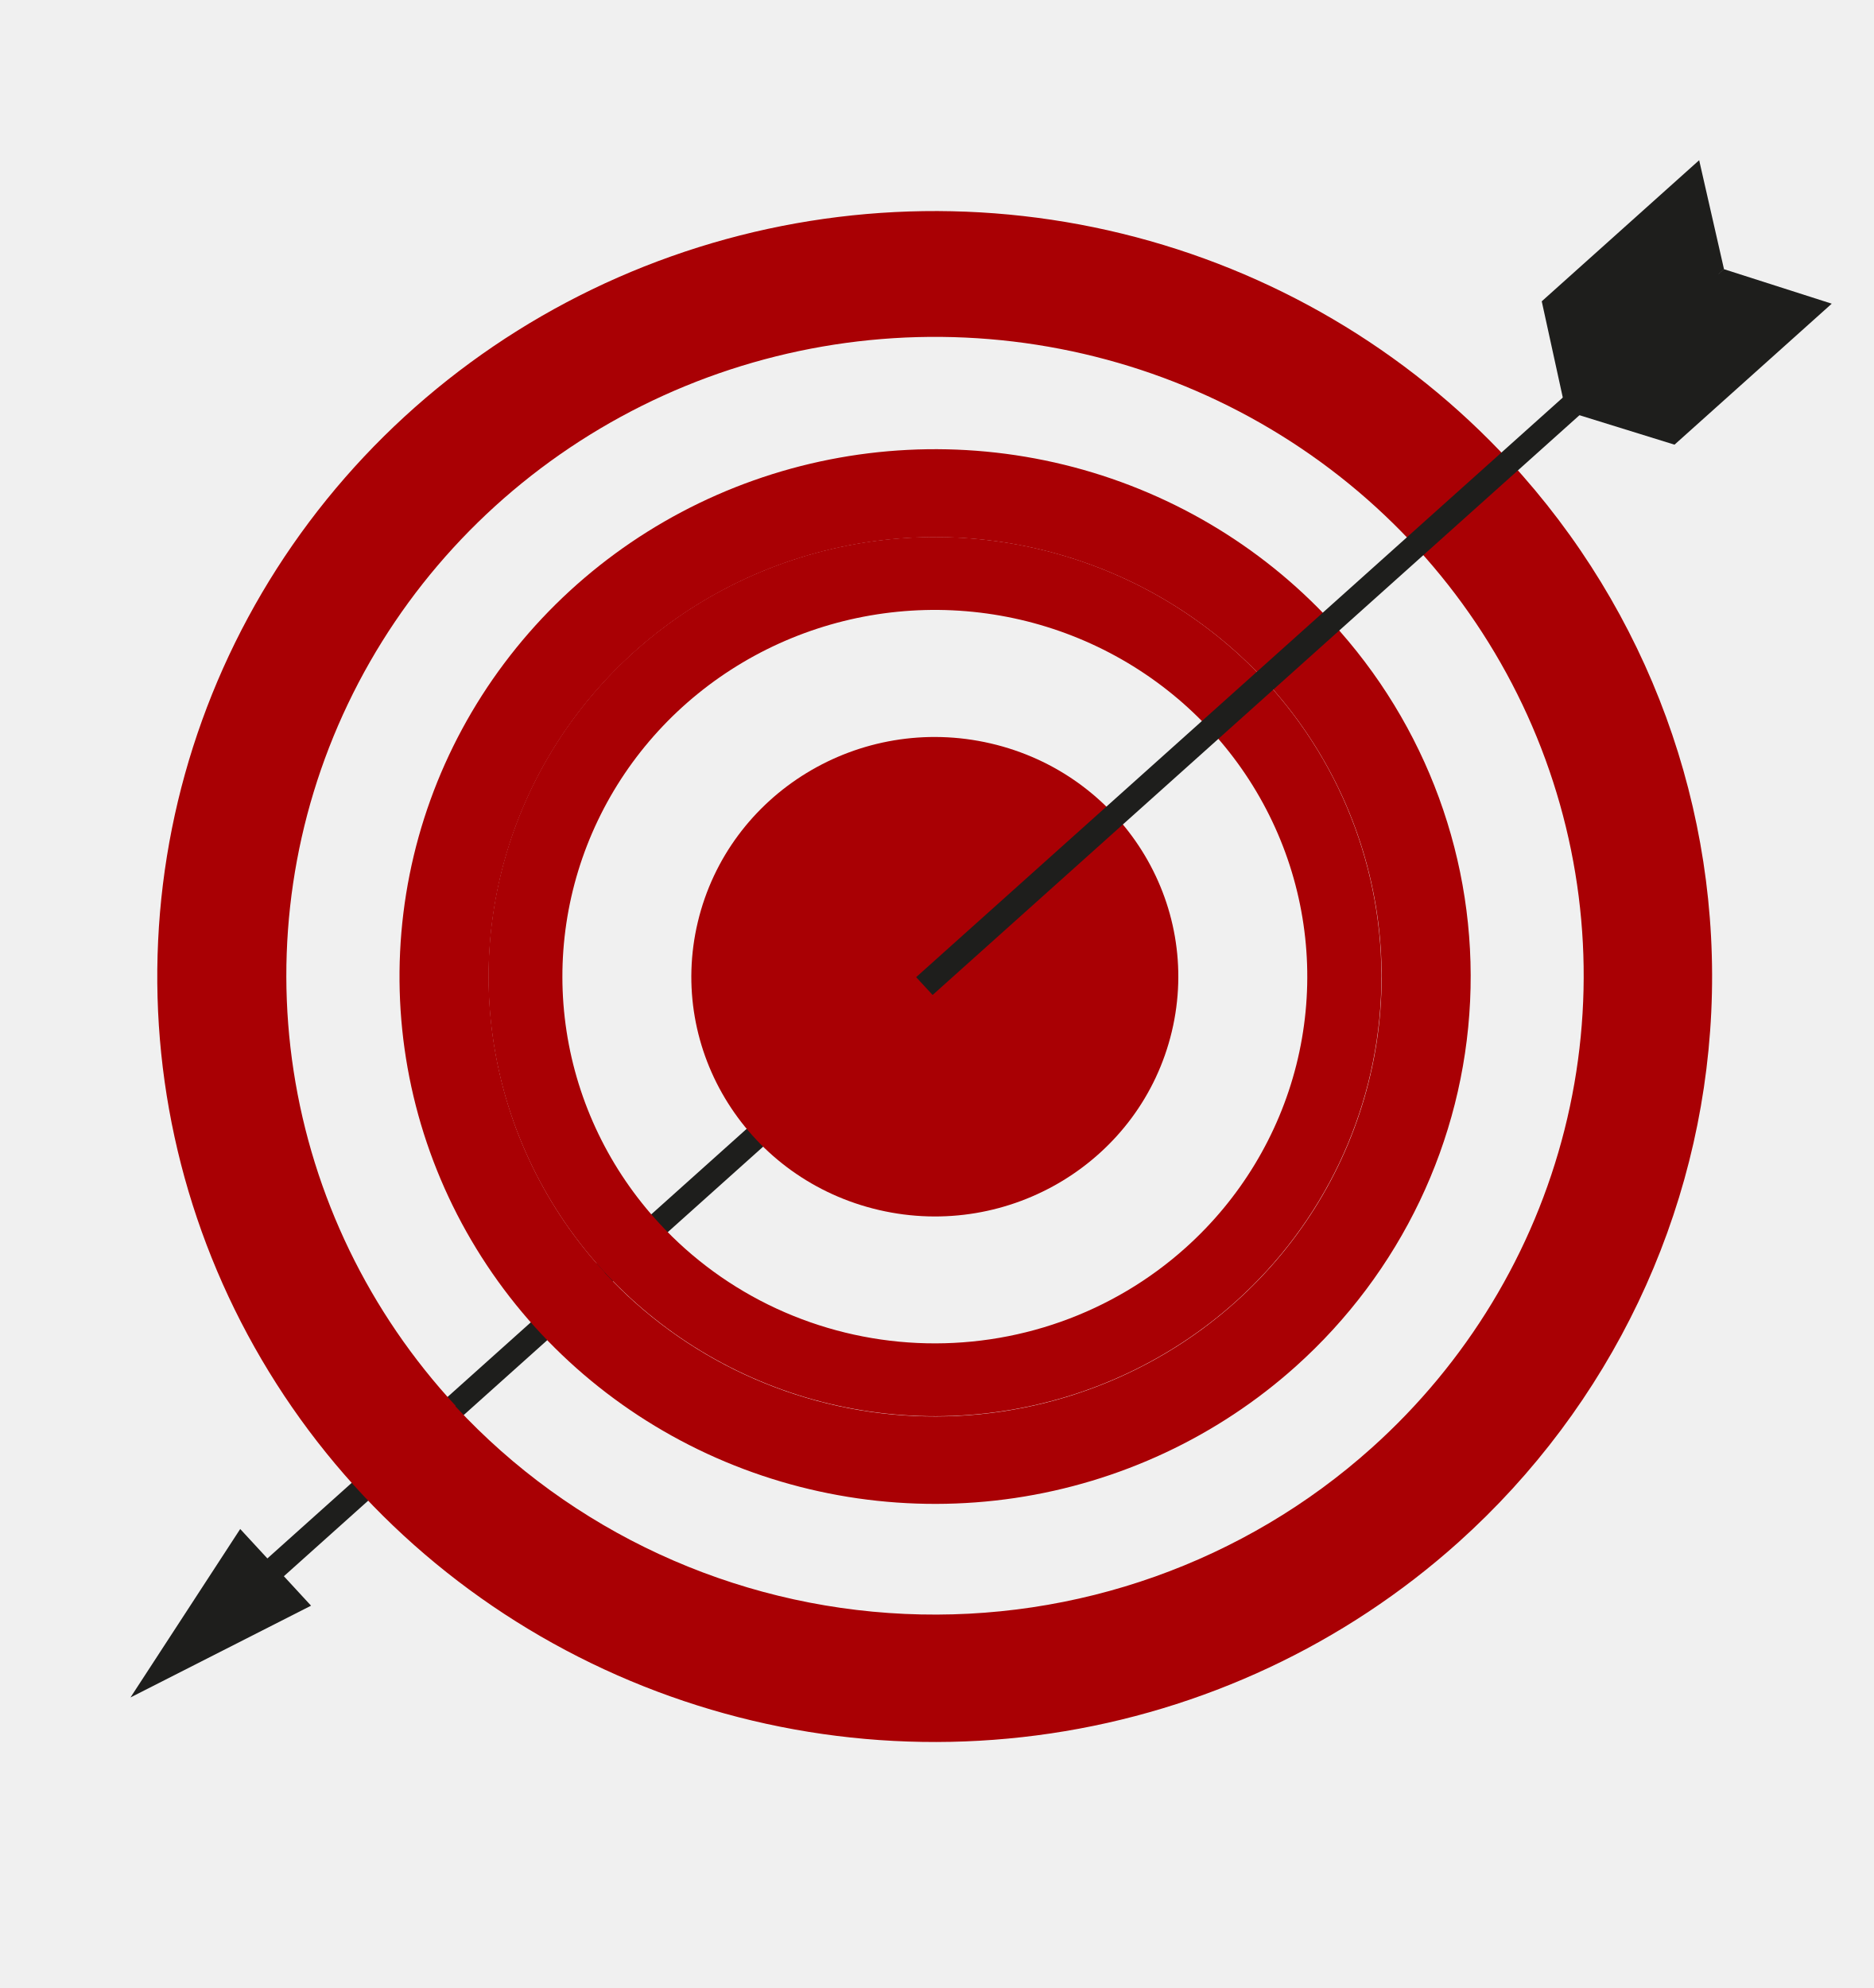
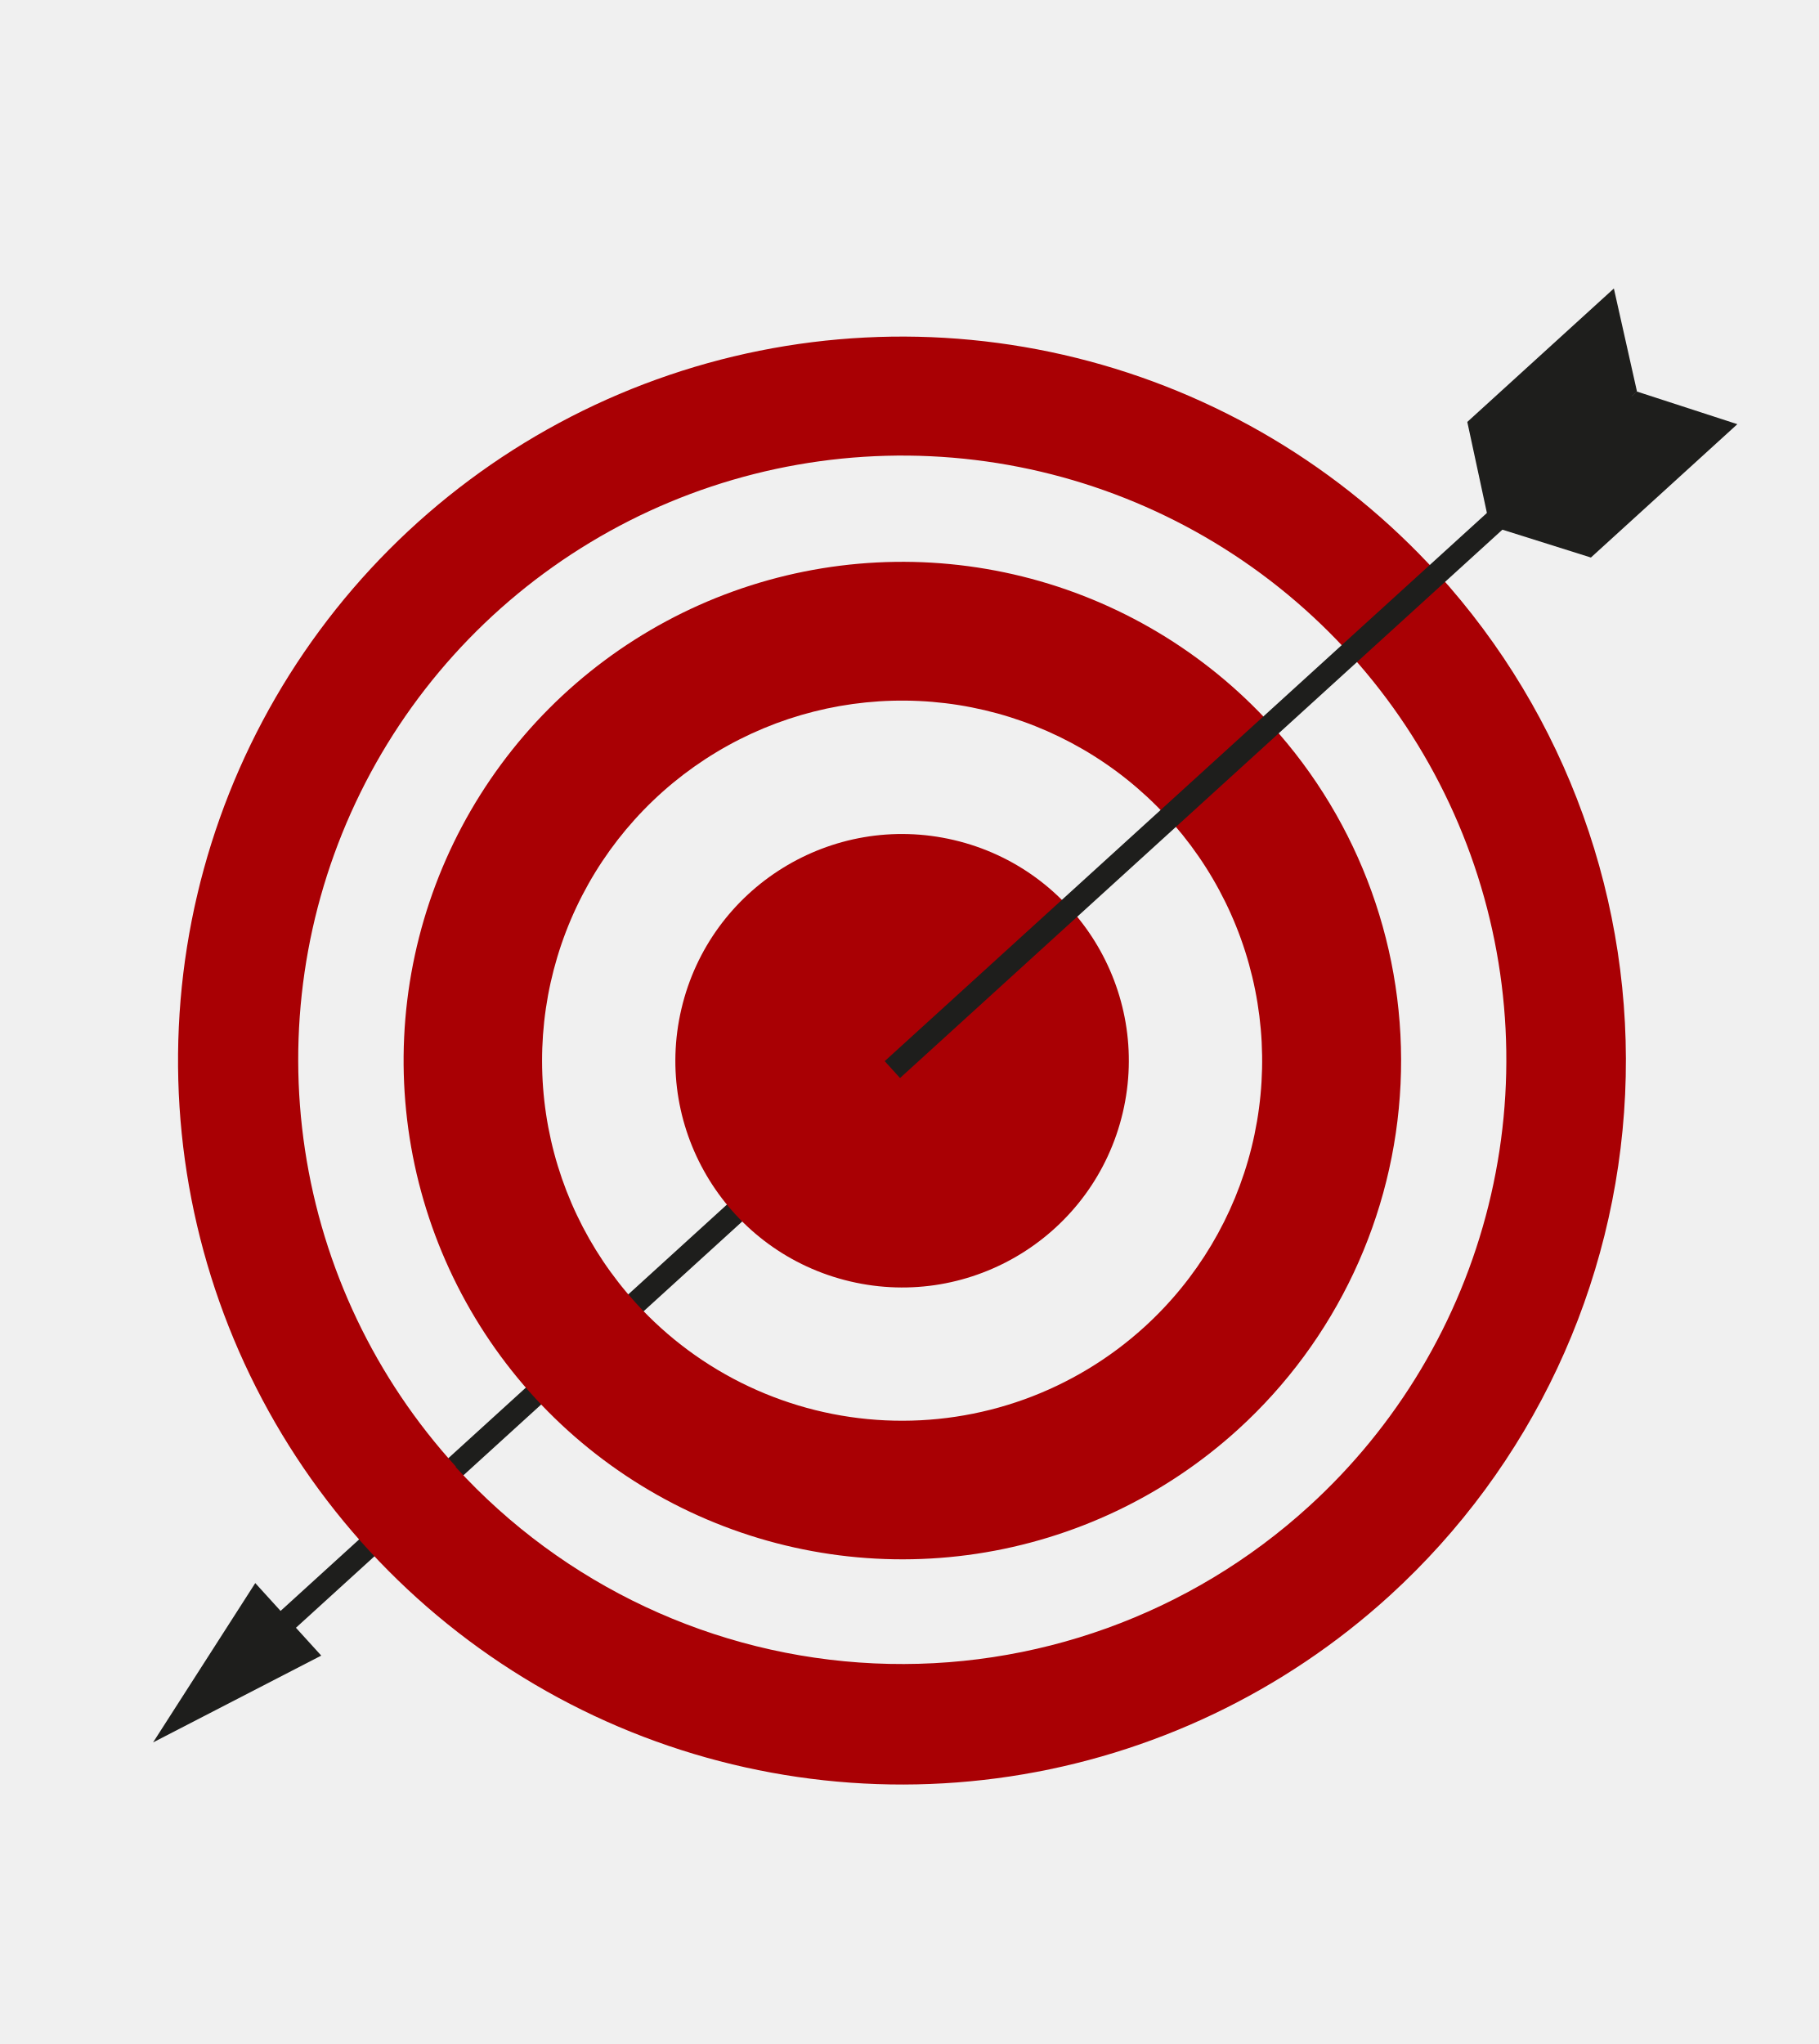
- <svg xmlns="http://www.w3.org/2000/svg" width="82" height="87" viewBox="0 0 82 87" fill="none">
-   <path d="M13.614 70.269L5.711 74.285L10.514 66.913L11.703 68.201L40.107 42.746L40.829 43.525L12.425 68.98L13.614 70.269Z" fill="#1E1E1C" />
-   <path d="M66.079 20.191C61.549 15.289 55.644 11.821 49.111 10.224C42.578 8.627 35.711 8.973 29.379 11.219C23.046 13.464 17.532 17.509 13.534 22.84C9.537 28.171 7.235 34.55 6.921 41.169C6.606 47.788 8.293 54.351 11.768 60.026C15.242 65.702 20.349 70.235 26.441 73.053C32.533 75.872 39.337 76.848 45.993 75.859C52.649 74.869 58.857 71.959 63.832 67.496C70.498 61.514 74.479 53.172 74.9 44.301C75.322 35.431 72.149 26.759 66.079 20.191V20.191ZM19.941 61.52C16.157 57.434 13.69 52.334 12.851 46.867C12.012 41.399 12.839 35.81 15.228 30.805C17.616 25.801 21.459 21.607 26.27 18.753C31.08 15.899 36.643 14.514 42.253 14.773C47.864 15.032 53.27 16.923 57.789 20.207C62.308 23.492 65.735 28.022 67.638 33.224C69.541 38.427 69.834 44.068 68.479 49.434C67.125 54.8 64.184 59.65 60.029 63.371C54.465 68.36 47.117 70.971 39.599 70.629C32.08 70.287 25.007 67.02 19.934 61.546L19.941 61.52Z" fill="#A90004" />
-   <path d="M58.264 27.202C55.143 23.826 51.075 21.438 46.575 20.338C42.075 19.238 37.345 19.477 32.983 21.024C28.621 22.571 24.823 25.357 22.069 29.029C19.315 32.7 17.729 37.094 17.512 41.654C17.294 46.213 18.455 50.733 20.848 54.643C23.24 58.553 26.756 61.677 30.952 63.62C35.148 65.562 39.835 66.237 44.419 65.557C49.004 64.877 53.282 62.875 56.71 59.802C61.307 55.682 64.054 49.933 64.345 43.819C64.637 37.705 62.449 31.728 58.264 27.202ZM26.477 55.693C23.876 52.879 22.181 49.369 21.606 45.606C21.031 41.844 21.602 37.998 23.247 34.555C24.892 31.113 27.537 28.227 30.848 26.264C34.159 24.301 37.986 23.349 41.847 23.527C45.707 23.706 49.428 25.007 52.537 27.267C55.647 29.526 58.006 32.643 59.316 36.222C60.627 39.802 60.829 43.683 59.899 47.376C58.969 51.069 56.947 54.407 54.09 56.969C52.192 58.672 49.971 59.99 47.555 60.847C45.139 61.705 42.575 62.086 40.01 61.967C37.445 61.849 34.928 61.234 32.604 60.158C30.28 59.082 28.194 57.566 26.466 55.696L26.477 55.693Z" fill="#A90004" />
-   <path d="M55.369 29.782C52.766 26.97 49.375 24.98 45.623 24.065C41.872 23.15 37.929 23.351 34.294 24.641C30.658 25.932 27.493 28.255 25.198 31.316C22.904 34.378 21.583 38.04 21.402 41.841C21.222 45.641 22.191 49.409 24.185 52.668C26.18 55.927 29.111 58.53 32.609 60.149C36.106 61.768 40.013 62.33 43.834 61.764C47.656 61.197 51.221 59.528 54.079 56.967C57.912 53.53 60.201 48.736 60.443 43.638C60.685 38.54 58.86 33.556 55.369 29.782ZM28.862 53.541C26.692 51.194 25.277 48.266 24.797 45.127C24.317 41.989 24.794 38.781 26.166 35.908C27.538 33.036 29.745 30.63 32.507 28.992C35.269 27.355 38.462 26.56 41.682 26.709C44.903 26.858 48.006 27.944 50.6 29.83C53.194 31.715 55.161 34.315 56.254 37.301C57.347 40.287 57.515 43.525 56.739 46.606C55.962 49.686 54.275 52.471 51.891 54.607C50.308 56.027 48.457 57.125 46.442 57.84C44.428 58.554 42.291 58.871 40.152 58.772C38.013 58.673 35.916 58.16 33.978 57.263C32.041 56.365 30.302 55.101 28.862 53.541Z" fill="#A90004" />
-   <path d="M38.479 52.955C44.208 54.281 49.943 50.784 51.289 45.145C52.636 39.505 49.084 33.859 43.355 32.533C37.626 31.207 31.891 34.704 30.544 40.344C29.198 45.983 32.75 51.629 38.479 52.955Z" fill="#A90004" />
-   <path d="M74.86 11.611L40.099 42.763L40.82 43.543L75.581 12.391L74.86 11.611Z" fill="#1E1E1C" />
-   <path d="M80.174 13.29L73.292 19.46L68.531 17.985L68.525 17.988L68.531 17.985L67.481 13.186L74.371 7.011L75.457 11.775L71.99 14.884L75.455 11.78L80.174 13.29Z" fill="#1E1E1C" />
+ <svg xmlns="http://www.w3.org/2000/svg" width="242" height="272" viewBox="0 0 242 272" fill="none">
+   <g clip-path="url(#clip0_234_97)">
+     <path d="M42.752 220.315L20.373 231.866L33.973 210.664L37.34 214.369L117.763 141.162L119.807 143.403L39.385 216.61L42.752 220.315Z" fill="#1E1E1C" />
+     <path d="M191.303 76.293C178.475 62.198 161.756 52.223 143.258 47.63C124.761 43.037 105.317 44.032 87.387 50.491C69.456 56.949 53.844 68.58 42.525 83.913C31.206 99.245 24.689 117.59 23.799 136.626C22.909 155.663 27.684 174.536 37.523 190.859C47.361 207.181 61.819 220.219 79.069 228.324C96.318 236.429 115.584 239.237 134.429 236.392C153.274 233.547 170.852 225.177 184.939 212.341C203.813 195.137 215.085 171.145 216.278 145.635C217.471 120.125 208.488 95.185 191.303 76.293V76.293ZM60.664 195.156C49.951 183.403 42.965 168.737 40.59 153.013C38.214 137.289 40.556 121.214 47.319 106.822C54.083 92.429 64.963 80.367 78.584 72.159C92.205 63.951 107.955 59.968 123.841 60.712C139.727 61.457 155.035 66.897 167.829 76.342C180.623 85.788 190.328 98.816 195.716 113.778C201.104 128.74 201.933 144.964 198.098 160.396C194.263 175.829 185.936 189.778 174.172 200.477C158.418 214.827 137.611 222.335 116.324 221.351C95.036 220.367 75.01 210.972 60.646 195.23L60.664 195.156Z" fill="#A90004" />
+     <path d="M169.173 96.457C160.336 86.749 148.819 79.88 136.077 76.717C123.335 73.555 109.942 74.241 97.591 78.69C85.24 83.139 74.486 91.15 66.689 101.711C58.892 112.271 54.401 124.907 53.786 138.019C53.17 151.132 56.458 164.133 63.232 175.377C70.005 186.622 79.962 195.606 91.842 201.193C103.722 206.78 116.992 208.719 129.974 206.764C142.955 204.81 155.066 199.05 164.773 190.213C177.79 178.364 185.566 161.829 186.392 144.247C187.217 126.664 181.023 109.474 169.173 96.457ZM79.172 178.396C71.807 170.303 67.007 160.208 65.379 149.387C63.751 138.567 65.368 127.507 70.026 117.606C74.684 107.704 82.173 99.406 91.547 93.761C100.921 88.116 111.758 85.376 122.689 85.89C133.62 86.403 144.154 90.145 152.958 96.644C161.762 103.143 168.442 112.106 172.152 122.4C175.862 132.694 176.437 143.857 173.803 154.477C171.169 165.097 165.445 174.698 157.355 182.066C151.98 186.963 145.693 190.753 138.852 193.22C132.012 195.686 124.752 196.78 117.489 196.44C110.225 196.1 103.099 194.332 96.519 191.237C89.939 188.143 84.033 183.782 79.139 178.404L79.172 178.396Z" fill="#A90004" />
+     <path d="M162.536 102.458C154.885 94.062 144.916 88.122 133.89 85.39C122.863 82.658 111.274 83.256 100.588 87.11C89.902 90.963 80.598 97.898 73.854 107.038C67.109 116.178 63.226 127.113 62.696 138.459C62.166 149.806 65.013 161.055 70.875 170.784C76.738 180.514 85.355 188.287 95.635 193.12C105.915 197.954 117.398 199.631 128.631 197.94C139.864 196.248 150.344 191.264 158.744 183.618C170.01 173.359 176.738 159.044 177.449 143.824C178.16 128.604 172.796 113.724 162.536 102.458ZM84.621 173.392C78.243 166.384 74.085 157.642 72.674 148.272C71.264 138.901 72.664 129.323 76.698 120.748C80.731 112.174 87.217 104.987 95.335 100.099C103.454 95.21 112.839 92.838 122.306 93.283C131.772 93.728 140.894 96.97 148.518 102.599C156.141 108.228 161.925 115.991 165.137 124.906C168.349 133.822 168.844 143.489 166.562 152.686C164.279 161.883 159.32 170.196 152.312 176.575C147.66 180.812 142.218 184.091 136.297 186.225C130.377 188.358 124.094 189.304 117.808 189.009C111.522 188.713 105.355 187.182 99.661 184.502C93.967 181.823 88.856 178.048 84.621 173.392Z" fill="#A90004" />
+     <path d="M113.152 170.522C129.372 174.335 145.612 164.278 149.424 148.059C153.236 131.841 143.178 115.602 126.958 111.789C110.738 107.976 94.498 118.033 90.686 134.252C86.873 150.471 96.932 166.71 113.152 170.522Z" fill="#A90004" />
+     <path d="M216.165 51.62L117.74 141.211L119.782 143.454L218.207 53.863L216.165 51.62Z" fill="#1E1E1C" />
+     <path d="M231.213 56.447L211.725 74.192L198.247 69.949L198.229 69.96L198.247 69.949L195.274 56.147L214.78 38.39L217.855 52.091L208.04 61.033L217.851 52.106L231.213 56.447Z" fill="#1E1E1C" />
+   </g>
+   <defs>
+     <clipPath id="clip0_234_97">
+       <rect width="192.712" height="232.828" fill="white" transform="translate(54.0996 0.619995) rotate(13.228)" />
+     </clipPath>
+   </defs>
</svg>
